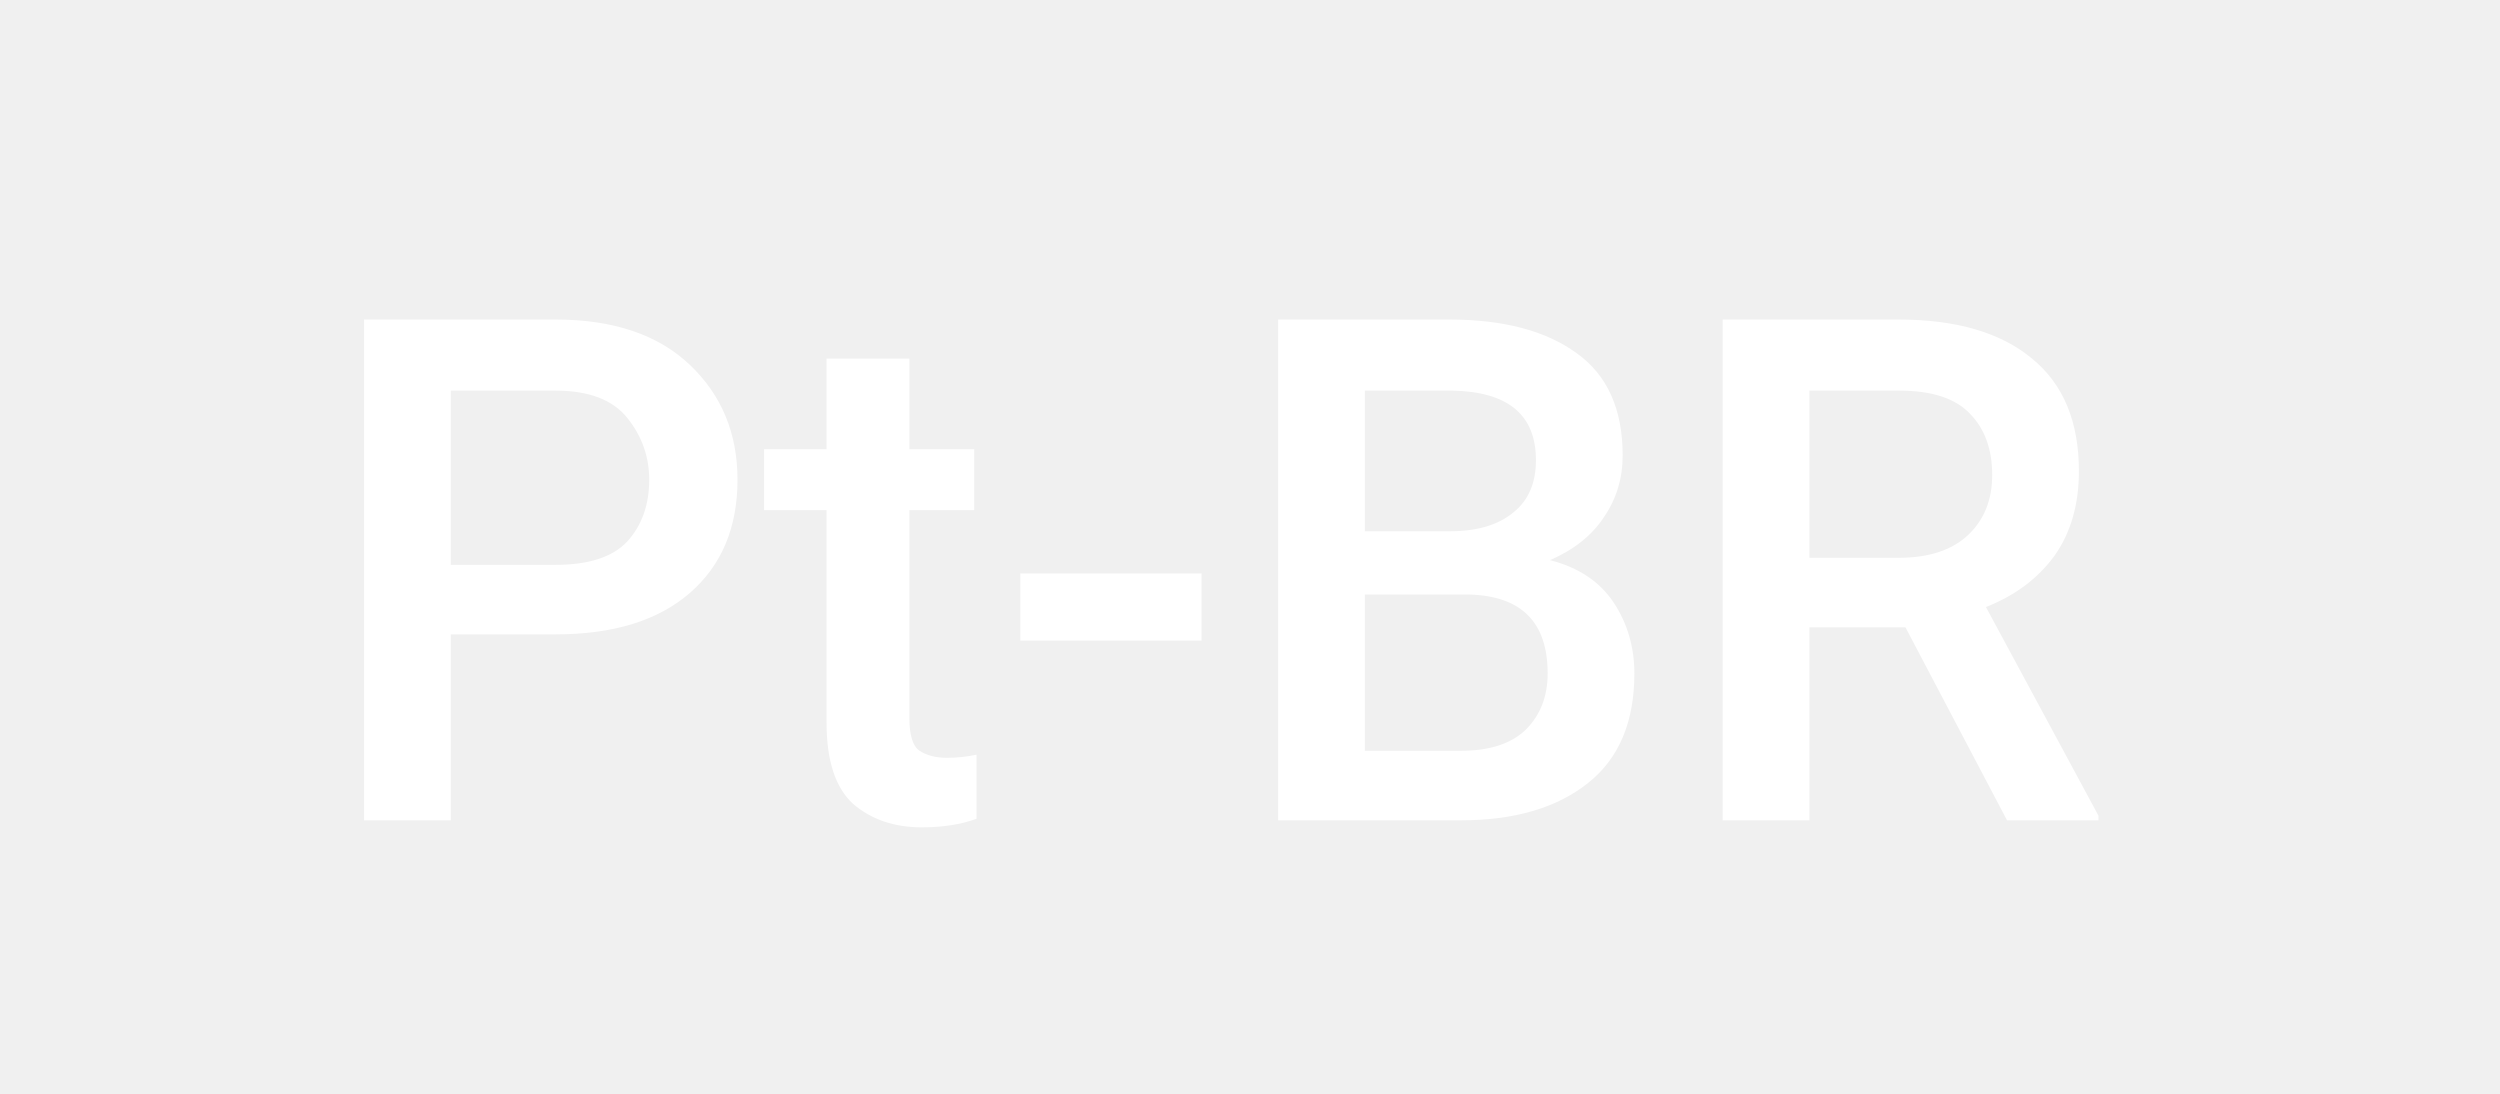
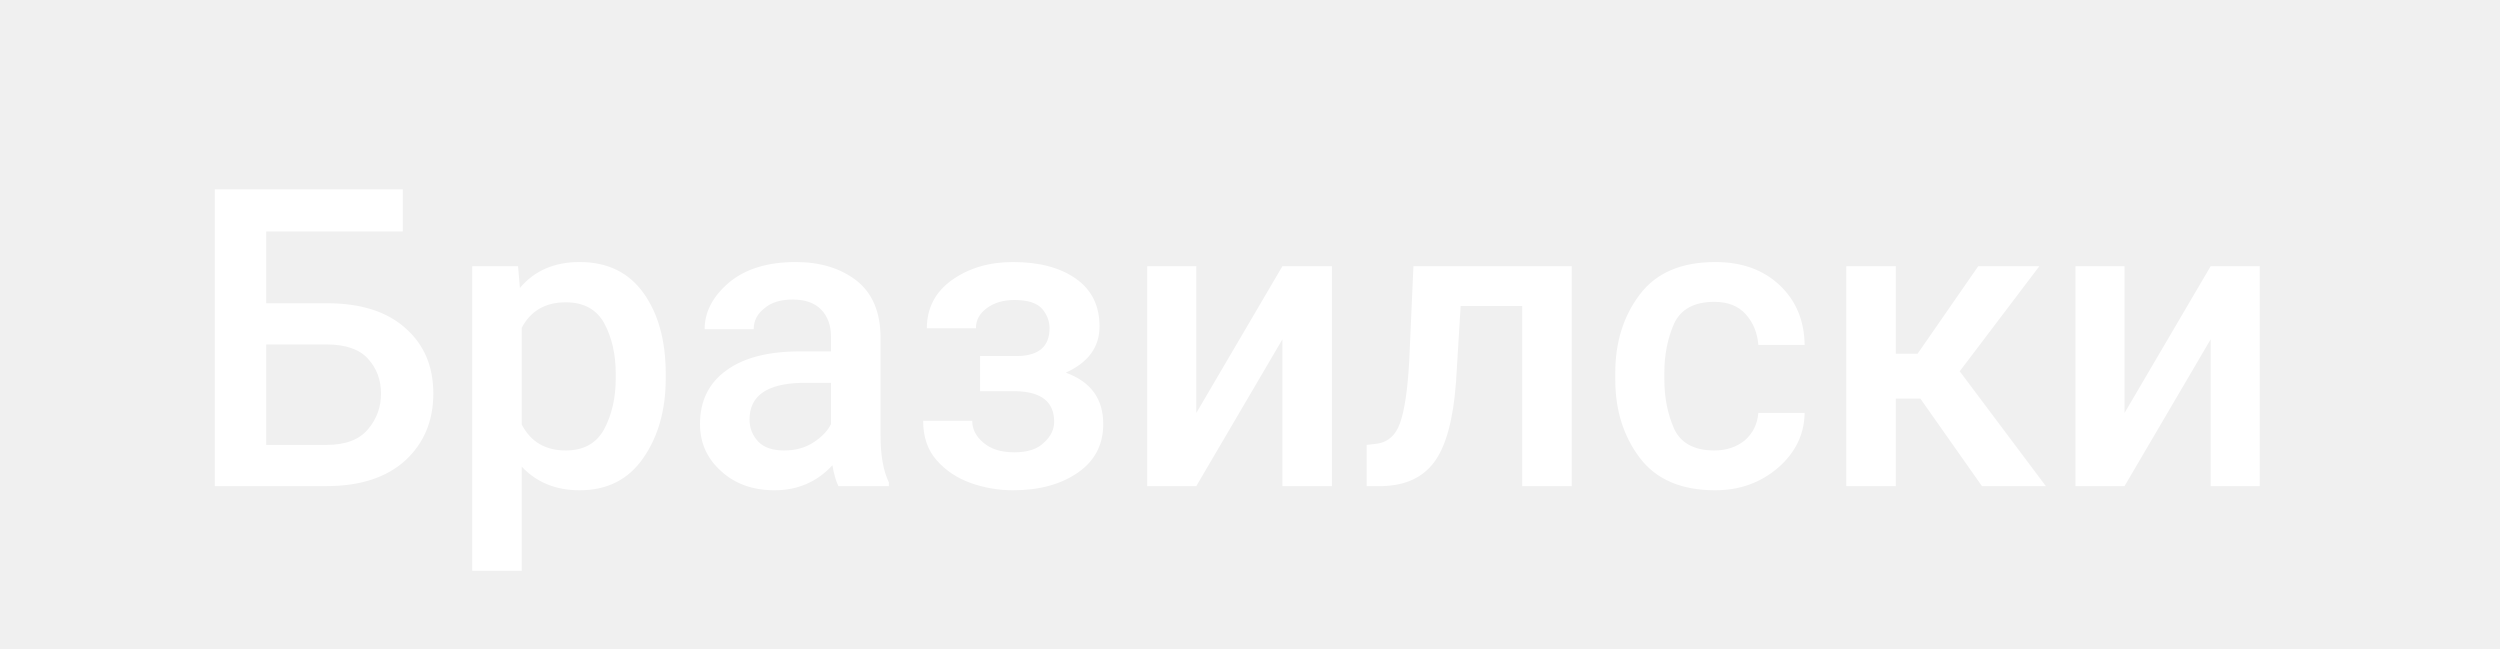
- <svg xmlns="http://www.w3.org/2000/svg" width="32" height="14" viewBox="0 0 32 14">
-   <path d="M5.77,8.12 L5.77,10.50 L4.66,10.50 L4.66,4.09 L7.11,4.09 Q8.22,4.09 8.83,4.67 Q9.44,5.25 9.44,6.14 Q9.44,7.06 8.83,7.59 Q8.22,8.12 7.11,8.12 L5.77,8.12 Z M5.77,5.00 L5.77,7.23 L7.11,7.23 Q7.75,7.23 8.03,6.93 Q8.31,6.62 8.31,6.14 Q8.31,5.70 8.03,5.35 Q7.75,5.00 7.11,5.00 L5.77,5.00 Z M12.50,10.48 Q12.20,10.59 11.80,10.59 Q11.27,10.59 10.92,10.29 Q10.58,9.98 10.58,9.25 L10.58,6.53 L9.78,6.53 L9.78,5.75 L10.58,5.75 L10.58,4.59 L11.64,4.59 L11.64,5.75 L12.47,5.75 L12.47,6.53 L11.64,6.53 L11.64,9.19 Q11.64,9.52 11.77,9.61 Q11.91,9.70 12.12,9.70 Q12.31,9.70 12.50,9.66 L12.50,10.48 Z M15.38,7.34 L15.38,8.20 L13.06,8.20 L13.06,7.34 L15.38,7.34 Z M20.92,8.62 Q20.92,9.55 20.33,10.02 Q19.73,10.50 18.70,10.50 L16.36,10.50 L16.36,4.09 L18.55,4.09 Q19.59,4.09 20.18,4.52 Q20.77,4.94 20.77,5.83 Q20.77,6.27 20.53,6.62 Q20.30,6.97 19.84,7.17 Q20.39,7.31 20.66,7.72 Q20.92,8.12 20.92,8.62 Z M17.47,5.00 L17.47,6.80 L18.56,6.80 Q19.08,6.80 19.37,6.56 Q19.66,6.33 19.66,5.89 Q19.66,5.02 18.59,5.00 L17.47,5.00 Z M19.81,8.62 Q19.81,7.64 18.81,7.61 L17.47,7.61 L17.47,9.61 L18.70,9.61 Q19.25,9.61 19.53,9.34 Q19.81,9.06 19.81,8.62 Z M25.69,10.50 L24.39,8.03 L23.16,8.03 L23.16,10.50 L22.05,10.50 L22.05,4.09 L24.30,4.09 Q25.41,4.09 26.01,4.59 Q26.61,5.08 26.61,6.03 Q26.61,6.67 26.30,7.11 Q25.98,7.55 25.42,7.77 L26.86,10.44 L26.86,10.50 L25.69,10.50 Z M23.16,5.00 L23.16,7.14 L24.30,7.14 Q24.89,7.14 25.20,6.84 Q25.50,6.55 25.50,6.08 Q25.50,5.59 25.22,5.30 Q24.94,5.00 24.31,5.00 L23.16,5.00 Z" fill="white" />
+ <svg xmlns="http://www.w3.org/2000/svg" width="54" height="14" viewBox="0 0 54 14">
+   <path d="M4.64,10.50 L4.64,4.09 L8.70,4.09 L8.70,5.00 L5.75,5.00 L5.75,6.55 L7.06,6.55 Q8.16,6.55 8.76,7.09 Q9.36,7.62 9.36,8.50 Q9.36,9.39 8.75,9.95 Q8.14,10.50 7.05,10.50 L4.64,10.50 Z M5.75,9.61 L7.05,9.61 Q7.67,9.61 7.95,9.27 Q8.23,8.94 8.23,8.50 Q8.23,8.06 7.95,7.75 Q7.67,7.44 7.05,7.44 L5.75,7.44 L5.75,9.61 Z M12.52,10.59 Q11.75,10.59 11.27,10.08 L11.27,12.33 L10.20,12.33 L10.20,5.75 L11.19,5.75 L11.23,6.22 Q11.70,5.66 12.52,5.66 Q13.42,5.66 13.90,6.33 Q14.38,7.00 14.38,8.08 L14.38,8.17 Q14.38,9.20 13.89,9.90 Q13.41,10.59 12.52,10.59 Z M12.22,6.53 Q11.56,6.53 11.27,7.08 L11.27,9.17 Q11.56,9.73 12.22,9.73 Q12.80,9.73 13.05,9.27 Q13.30,8.80 13.30,8.17 L13.30,8.08 Q13.30,7.44 13.05,6.98 Q12.80,6.53 12.22,6.53 Z M18.11,10.50 Q18.03,10.34 17.98,10.05 Q17.48,10.59 16.73,10.59 Q16.03,10.59 15.58,10.18 Q15.12,9.77 15.12,9.16 Q15.12,8.41 15.69,8.00 Q16.25,7.59 17.28,7.59 L17.95,7.59 L17.95,7.28 Q17.95,6.91 17.74,6.69 Q17.53,6.47 17.12,6.47 Q16.73,6.47 16.51,6.66 Q16.28,6.84 16.28,7.11 L15.22,7.11 Q15.22,6.55 15.75,6.10 Q16.28,5.66 17.19,5.66 Q17.98,5.66 18.50,6.06 Q19.02,6.47 19.02,7.30 L19.02,9.41 Q19.02,10.05 19.20,10.42 L19.20,10.50 L18.11,10.50 Z M17.95,9.16 L17.95,8.27 L17.30,8.27 Q16.19,8.30 16.19,9.06 Q16.19,9.34 16.38,9.54 Q16.56,9.73 16.94,9.73 Q17.31,9.73 17.58,9.55 Q17.84,9.38 17.95,9.16 Z M21.17,8.45 L21.17,7.69 L22.00,7.69 Q22.67,7.67 22.67,7.09 Q22.67,6.86 22.51,6.67 Q22.34,6.48 21.91,6.48 Q21.55,6.48 21.31,6.66 Q21.08,6.83 21.08,7.09 L20.02,7.09 Q20.02,6.44 20.56,6.05 Q21.11,5.66 21.88,5.66 Q22.73,5.66 23.24,6.02 Q23.75,6.38 23.75,7.05 Q23.75,7.72 23.02,8.05 Q23.83,8.34 23.83,9.16 Q23.83,9.83 23.28,10.21 Q22.73,10.59 21.88,10.59 Q21.41,10.59 20.96,10.43 Q20.52,10.27 20.23,9.94 Q19.94,9.61 19.94,9.09 L21.00,9.09 Q21.00,9.36 21.24,9.56 Q21.48,9.77 21.91,9.77 Q22.34,9.77 22.55,9.56 Q22.77,9.36 22.77,9.11 Q22.77,8.47 21.95,8.45 L21.17,8.45 Z M25.84,8.92 L27.70,5.75 L28.77,5.75 L28.77,10.50 L27.70,10.50 L27.70,7.33 L25.84,10.50 L24.78,10.50 L24.78,5.75 L25.84,5.75 L25.84,8.92 Z M30.53,5.75 L33.95,5.75 L33.95,10.50 L32.88,10.50 L32.88,6.61 L31.55,6.61 L31.45,8.25 Q31.36,9.47 30.98,9.98 Q30.61,10.48 29.86,10.50 L29.52,10.50 L29.52,9.61 L29.69,9.59 Q30.09,9.56 30.24,9.14 Q30.39,8.72 30.44,7.78 L30.53,5.75 Z M37.03,9.73 Q37.42,9.73 37.69,9.51 Q37.95,9.28 37.98,8.92 L38.98,8.92 Q38.97,9.61 38.41,10.10 Q37.84,10.59 37.05,10.59 Q35.95,10.59 35.42,9.89 Q34.89,9.19 34.89,8.20 L34.89,8.05 Q34.89,7.06 35.42,6.36 Q35.95,5.66 37.05,5.66 Q37.91,5.66 38.44,6.16 Q38.97,6.66 38.98,7.45 L37.98,7.45 Q37.95,7.06 37.71,6.79 Q37.47,6.52 37.03,6.52 Q36.38,6.52 36.16,6.99 Q35.95,7.47 35.95,8.05 L35.95,8.20 Q35.95,8.78 36.16,9.26 Q36.38,9.73 37.03,9.73 Z M42.81,10.50 L41.48,8.61 L40.95,8.61 L40.95,10.50 L39.88,10.50 L39.88,5.75 L40.95,5.75 L40.95,7.64 L41.42,7.64 L42.73,5.75 L44.05,5.75 L42.33,8.02 L44.19,10.50 L42.81,10.50 Z M45.89,8.92 L47.75,5.75 L48.81,5.75 L48.81,10.50 L47.75,10.50 L47.75,7.33 L45.89,10.50 L44.83,10.50 L44.83,5.75 L45.89,5.75 L45.89,8.92 Z" fill="white" />
</svg>
